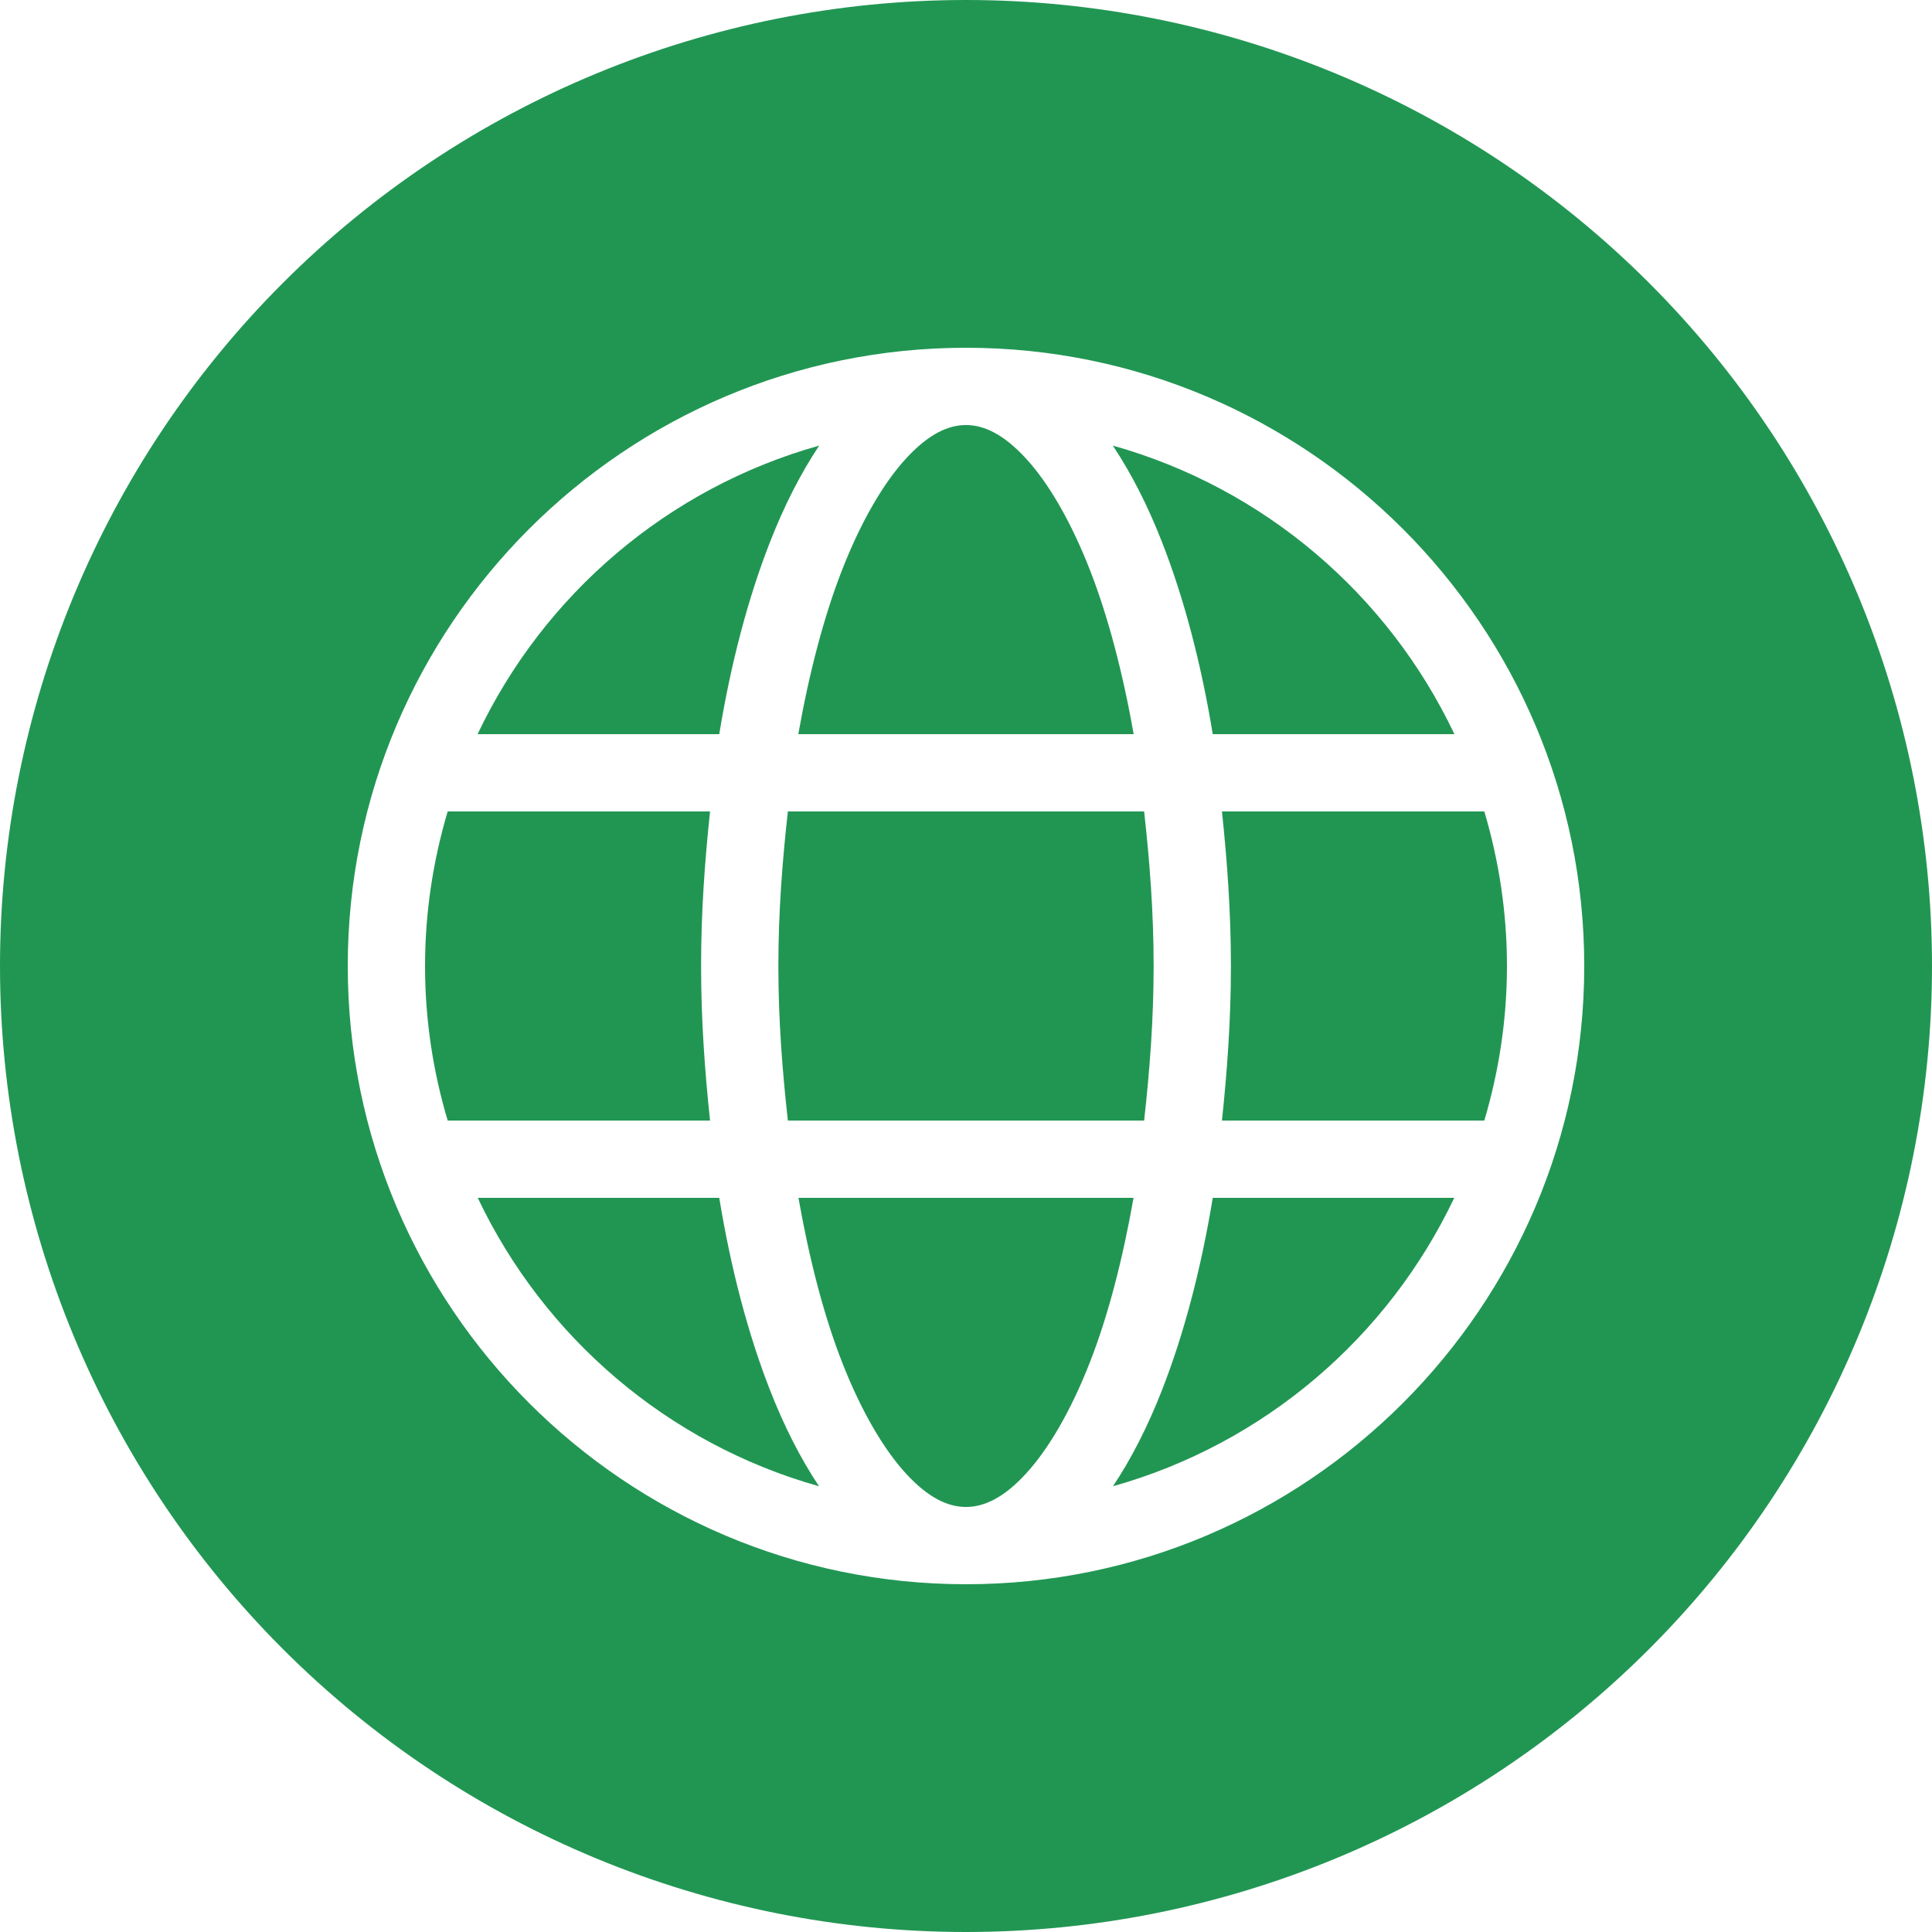
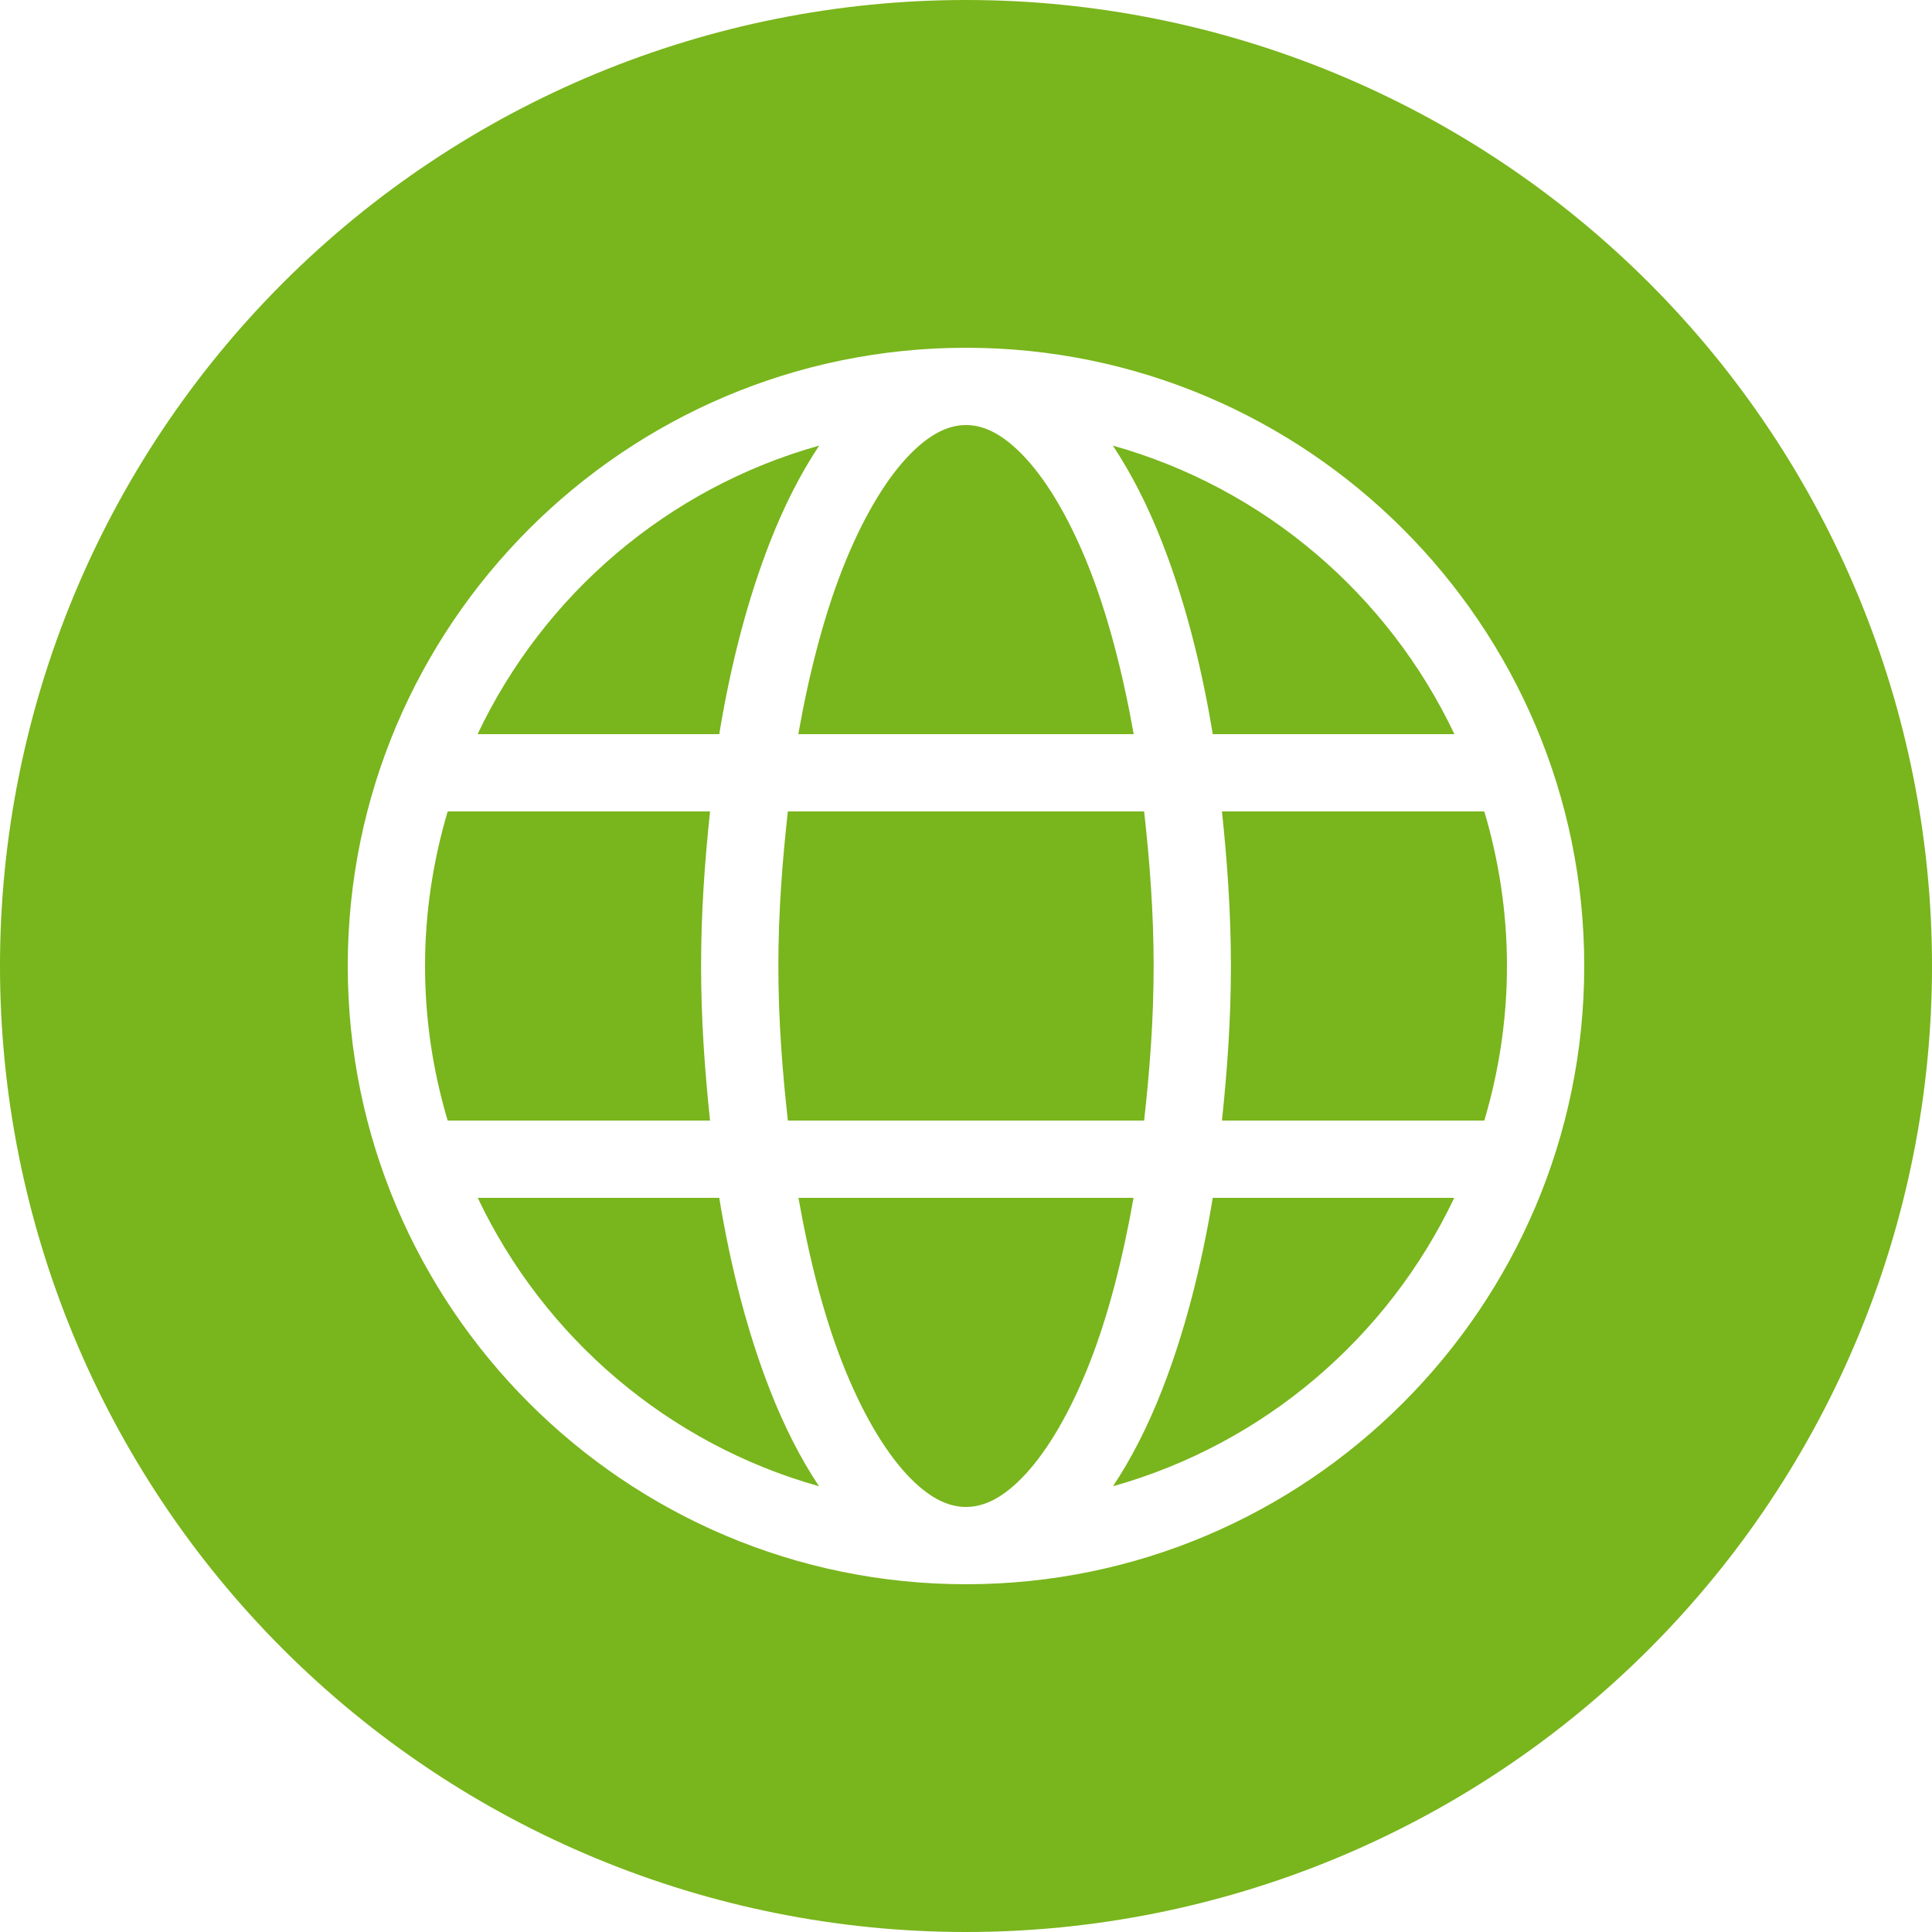
<svg xmlns="http://www.w3.org/2000/svg" xmlns:xlink="http://www.w3.org/1999/xlink" width="25" height="25" viewBox="0 0 25 25" version="1.1">
  <g id="Canvas" transform="translate(-4909 -2705)">
    <g id="noun_376853_cc">
      <g id="Group">
        <g id="Vector">
-           <use xlink:href="#path0_fill" transform="translate(4909 2705)" fill="#219653" />
+           <use xlink:href="#path0_fill" transform="translate(4909 2705)" fill="#79B51C" />
        </g>
      </g>
    </g>
  </g>
  <defs>
    <path id="path0_fill" fill-rule="evenodd" d="M 12.5 8.88178e-16C 9.185 1.77636e-15 6.005 1.317 3.661 3.661C 1.317 6.005 2.66454e-15 9.185 0 12.5C 3.55271e-15 15.815 1.317 18.995 3.661 21.339C 6.005 23.683 9.185 25 12.5 25C 15.815 25 18.995 23.683 21.339 21.339C 23.683 18.995 25 15.815 25 12.5C 25 9.185 23.683 6.005 21.339 3.661C 18.995 1.317 15.815 1.44329e-15 12.5 0L 12.5 8.88178e-16ZM 12.5 4.5C 16.912 4.5 20.5 8.088 20.5 12.5C 20.5 16.912 16.912 20.5 12.5 20.5C 8.088 20.5 4.5 16.912 4.5 12.5C 4.5 8.088 8.088 4.5 12.5 4.5ZM 12.5 5.5C 12.269 5.5 12.015 5.617 11.727 5.93C 11.438 6.242 11.144 6.741 10.895 7.379C 10.662 7.976 10.472 8.7 10.33 9.5L 14.67 9.5C 14.528 8.7 14.338 7.976 14.105 7.379C 13.856 6.741 13.562 6.242 13.273 5.93C 12.985 5.617 12.731 5.5 12.5 5.5ZM 10.6 5.766C 8.641 6.316 7.037 7.693 6.18 9.5L 9.307 9.5C 9.459 8.574 9.682 7.734 9.963 7.016C 10.148 6.542 10.361 6.126 10.6 5.766ZM 14.4 5.766C 14.639 6.126 14.852 6.542 15.037 7.016C 15.318 7.734 15.541 8.574 15.693 9.5L 18.82 9.5C 17.963 7.693 16.359 6.316 14.4 5.766ZM 5.793 10.5C 5.605 11.134 5.5 11.804 5.5 12.5C 5.5 13.196 5.604 13.866 5.793 14.5L 9.188 14.5C 9.12 13.857 9.072 13.196 9.072 12.5C 9.072 11.804 9.12 11.143 9.188 10.5L 5.793 10.5ZM 10.195 10.5C 10.124 11.138 10.072 11.801 10.072 12.5C 10.072 13.2 10.124 13.861 10.195 14.5L 14.805 14.5C 14.876 13.861 14.928 13.2 14.928 12.5C 14.928 11.801 14.876 11.138 14.805 10.5L 10.195 10.5ZM 15.812 10.5C 15.88 11.143 15.928 11.804 15.928 12.5C 15.928 13.196 15.88 13.857 15.812 14.5L 19.207 14.5C 19.395 13.866 19.5 13.196 19.5 12.5C 19.5 11.804 19.395 11.134 19.207 10.5L 15.812 10.5ZM 6.182 15.5C 7.039 17.305 8.641 18.682 10.598 19.232C 10.359 18.873 10.148 18.459 9.963 17.986C 9.682 17.268 9.459 16.426 9.307 15.5L 6.182 15.5ZM 10.332 15.5C 10.473 16.3 10.662 17.027 10.895 17.623C 11.144 18.262 11.438 18.759 11.727 19.072C 12.015 19.385 12.269 19.5 12.5 19.5C 12.731 19.5 12.985 19.385 13.273 19.072C 13.562 18.759 13.856 18.262 14.105 17.623C 14.338 17.027 14.527 16.3 14.668 15.5L 10.332 15.5ZM 15.693 15.5C 15.541 16.426 15.318 17.268 15.037 17.986C 14.852 18.459 14.641 18.873 14.402 19.232C 16.359 18.682 17.961 17.305 18.818 15.5L 15.693 15.5Z" />
  </defs>
</svg>
